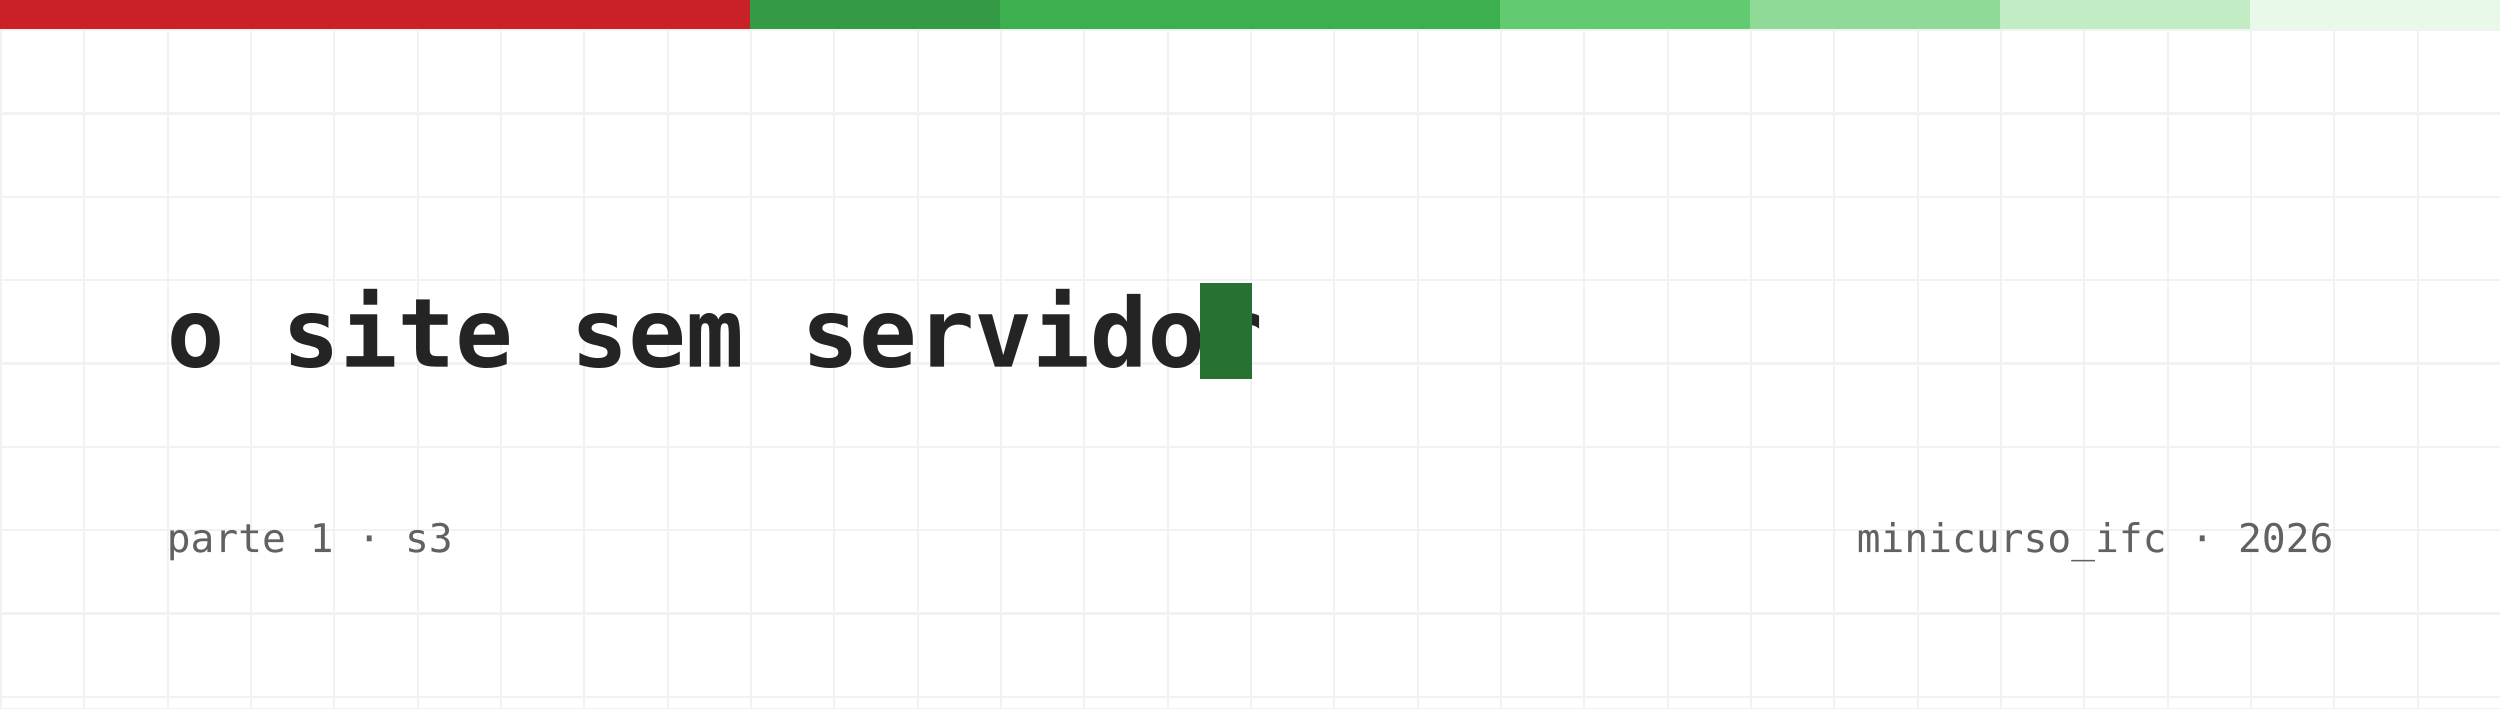
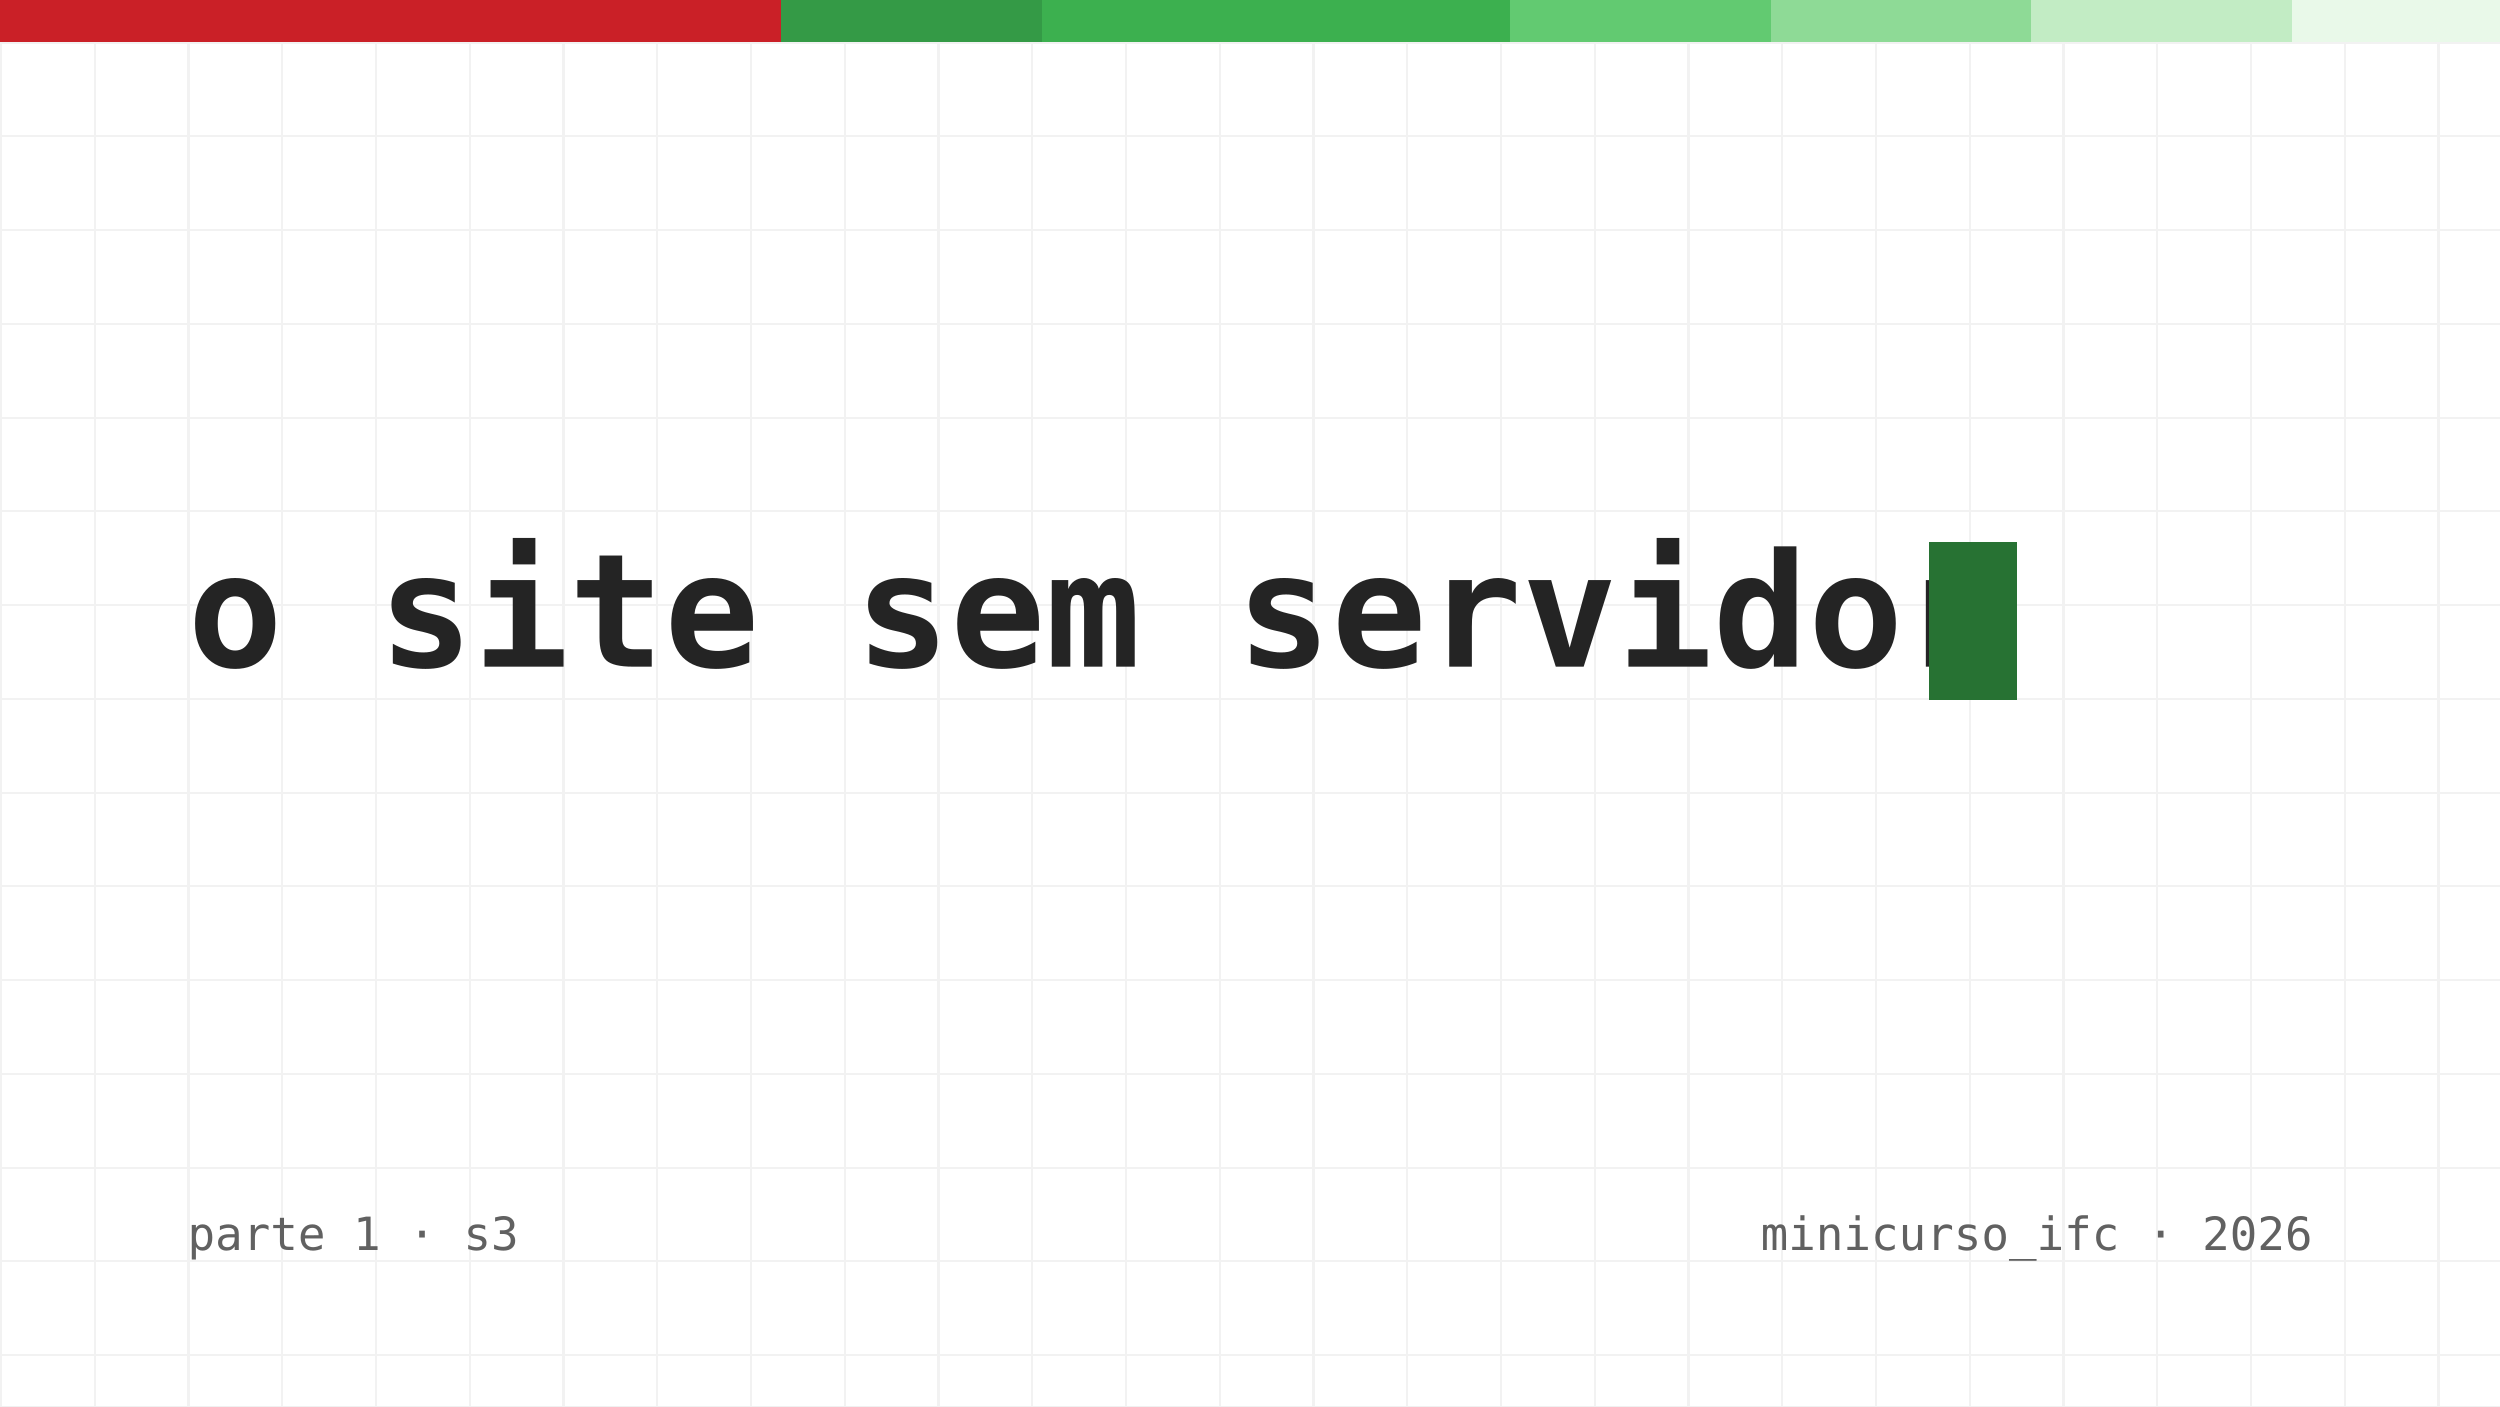
- <svg xmlns="http://www.w3.org/2000/svg" width="1200" height="340" viewBox="0 0 1200 340" shape-rendering="crispEdges">
-   <rect width="1200" height="340" fill="#ffffff" />
-   <rect x="0" y="14" width="1" height="326" fill="#f2f2f2" />
-   <rect x="40" y="14" width="1" height="326" fill="#f2f2f2" />
-   <rect x="80" y="14" width="1" height="326" fill="#f2f2f2" />
-   <rect x="120" y="14" width="1" height="326" fill="#f2f2f2" />
-   <rect x="160" y="14" width="1" height="326" fill="#f2f2f2" />
-   <rect x="200" y="14" width="1" height="326" fill="#f2f2f2" />
-   <rect x="240" y="14" width="1" height="326" fill="#f2f2f2" />
-   <rect x="280" y="14" width="1" height="326" fill="#f2f2f2" />
-   <rect x="320" y="14" width="1" height="326" fill="#f2f2f2" />
-   <rect x="360" y="14" width="1" height="326" fill="#f2f2f2" />
-   <rect x="400" y="14" width="1" height="326" fill="#f2f2f2" />
-   <rect x="440" y="14" width="1" height="326" fill="#f2f2f2" />
-   <rect x="480" y="14" width="1" height="326" fill="#f2f2f2" />
-   <rect x="520" y="14" width="1" height="326" fill="#f2f2f2" />
-   <rect x="560" y="14" width="1" height="326" fill="#f2f2f2" />
-   <rect x="600" y="14" width="1" height="326" fill="#f2f2f2" />
-   <rect x="640" y="14" width="1" height="326" fill="#f2f2f2" />
-   <rect x="680" y="14" width="1" height="326" fill="#f2f2f2" />
-   <rect x="720" y="14" width="1" height="326" fill="#f2f2f2" />
-   <rect x="760" y="14" width="1" height="326" fill="#f2f2f2" />
-   <rect x="800" y="14" width="1" height="326" fill="#f2f2f2" />
-   <rect x="840" y="14" width="1" height="326" fill="#f2f2f2" />
-   <rect x="880" y="14" width="1" height="326" fill="#f2f2f2" />
-   <rect x="920" y="14" width="1" height="326" fill="#f2f2f2" />
-   <rect x="960" y="14" width="1" height="326" fill="#f2f2f2" />
-   <rect x="1000" y="14" width="1" height="326" fill="#f2f2f2" />
-   <rect x="1040" y="14" width="1" height="326" fill="#f2f2f2" />
-   <rect x="1080" y="14" width="1" height="326" fill="#f2f2f2" />
-   <rect x="1120" y="14" width="1" height="326" fill="#f2f2f2" />
-   <rect x="1160" y="14" width="1" height="326" fill="#f2f2f2" />
-   <rect x="0" y="14" width="1200" height="1" fill="#f2f2f2" />
-   <rect x="0" y="54" width="1200" height="1" fill="#f2f2f2" />
-   <rect x="0" y="94" width="1200" height="1" fill="#f2f2f2" />
-   <rect x="0" y="134" width="1200" height="1" fill="#f2f2f2" />
-   <rect x="0" y="174" width="1200" height="1" fill="#f2f2f2" />
-   <rect x="0" y="214" width="1200" height="1" fill="#f2f2f2" />
-   <rect x="0" y="254" width="1200" height="1" fill="#f2f2f2" />
-   <rect x="0" y="294" width="1200" height="1" fill="#f2f2f2" />
-   <rect x="0" y="334" width="1200" height="1" fill="#f2f2f2" />
-   <rect x="0" y="0" width="24" height="14" fill="#ca2027" />
-   <rect x="24" y="0" width="24" height="14" fill="#ca2027" />
-   <rect x="48" y="0" width="24" height="14" fill="#ca2027" />
-   <rect x="72" y="0" width="24" height="14" fill="#ca2027" />
-   <rect x="96" y="0" width="24" height="14" fill="#ca2027" />
-   <rect x="120" y="0" width="24" height="14" fill="#ca2027" />
-   <rect x="144" y="0" width="24" height="14" fill="#ca2027" />
-   <rect x="168" y="0" width="24" height="14" fill="#ca2027" />
-   <rect x="192" y="0" width="24" height="14" fill="#ca2027" />
-   <rect x="216" y="0" width="24" height="14" fill="#ca2027" />
-   <rect x="240" y="0" width="24" height="14" fill="#ca2027" />
-   <rect x="264" y="0" width="24" height="14" fill="#ca2027" />
-   <rect x="288" y="0" width="24" height="14" fill="#ca2027" />
-   <rect x="312" y="0" width="24" height="14" fill="#ca2027" />
-   <rect x="336" y="0" width="24" height="14" fill="#ca2027" />
-   <rect x="360" y="0" width="24" height="14" fill="#349a46" />
-   <rect x="384" y="0" width="24" height="14" fill="#349a46" />
-   <rect x="408" y="0" width="24" height="14" fill="#349a46" />
-   <rect x="432" y="0" width="24" height="14" fill="#349a46" />
-   <rect x="456" y="0" width="24" height="14" fill="#349a46" />
-   <rect x="480" y="0" width="24" height="14" fill="#3cb04f" />
-   <rect x="504" y="0" width="24" height="14" fill="#3cb04f" />
-   <rect x="528" y="0" width="24" height="14" fill="#3cb04f" />
-   <rect x="552" y="0" width="24" height="14" fill="#3cb04f" />
-   <rect x="576" y="0" width="24" height="14" fill="#3cb04f" />
-   <rect x="600" y="0" width="24" height="14" fill="#3cb04f" />
-   <rect x="624" y="0" width="24" height="14" fill="#3cb04f" />
-   <rect x="648" y="0" width="24" height="14" fill="#3cb04f" />
-   <rect x="672" y="0" width="24" height="14" fill="#3cb04f" />
-   <rect x="696" y="0" width="24" height="14" fill="#3cb04f" />
-   <rect x="720" y="0" width="24" height="14" fill="#62ca71" />
-   <rect x="744" y="0" width="24" height="14" fill="#62ca71" />
-   <rect x="768" y="0" width="24" height="14" fill="#62ca71" />
-   <rect x="792" y="0" width="24" height="14" fill="#62ca71" />
-   <rect x="816" y="0" width="24" height="14" fill="#62ca71" />
-   <rect x="840" y="0" width="24" height="14" fill="#8eda96" />
-   <rect x="864" y="0" width="24" height="14" fill="#8eda96" />
-   <rect x="888" y="0" width="24" height="14" fill="#8eda96" />
-   <rect x="912" y="0" width="24" height="14" fill="#8eda96" />
-   <rect x="936" y="0" width="24" height="14" fill="#8eda96" />
-   <rect x="960" y="0" width="24" height="14" fill="#c2ecc4" />
-   <rect x="984" y="0" width="24" height="14" fill="#c2ecc4" />
-   <rect x="1008" y="0" width="24" height="14" fill="#c2ecc4" />
-   <rect x="1032" y="0" width="24" height="14" fill="#c2ecc4" />
-   <rect x="1056" y="0" width="24" height="14" fill="#c2ecc4" />
-   <rect x="1080" y="0" width="24" height="14" fill="#e9f9e9" />
-   <rect x="1104" y="0" width="24" height="14" fill="#e9f9e9" />
-   <rect x="1128" y="0" width="24" height="14" fill="#e9f9e9" />
-   <rect x="1152" y="0" width="24" height="14" fill="#e9f9e9" />
-   <rect x="1176" y="0" width="24" height="14" fill="#e9f9e9" />
-   <text x="80" y="176" font-family="Cascadia Mono,JetBrains Mono,Consolas,ui-monospace,monospace" font-size="46" font-weight="700" fill="#242424">o site sem servidor</text>
-   <rect x="576" y="136" width="25" height="46" fill="#277233" />
-   <text x="80" y="265" font-family="Cascadia Mono,JetBrains Mono,Consolas,ui-monospace,monospace" font-size="19" fill="#616161">parte 1 · s3</text>
-   <text x="1120" y="265" font-family="Cascadia Mono,JetBrains Mono,Consolas,ui-monospace,monospace" font-size="19" fill="#616161" text-anchor="end">minicurso_ifc · 2026</text>
+ <svg xmlns="http://www.w3.org/2000/svg" width="1200" height="675" viewBox="0 0 1200 675" shape-rendering="crispEdges">
+   <rect width="1200" height="675" fill="#ffffff" />
+   <rect x="0" y="20" width="1" height="655" fill="#f2f2f2" />
+   <rect x="45" y="20" width="1" height="655" fill="#f2f2f2" />
+   <rect x="90" y="20" width="1" height="655" fill="#f2f2f2" />
+   <rect x="135" y="20" width="1" height="655" fill="#f2f2f2" />
+   <rect x="180" y="20" width="1" height="655" fill="#f2f2f2" />
+   <rect x="225" y="20" width="1" height="655" fill="#f2f2f2" />
+   <rect x="270" y="20" width="1" height="655" fill="#f2f2f2" />
+   <rect x="315" y="20" width="1" height="655" fill="#f2f2f2" />
+   <rect x="360" y="20" width="1" height="655" fill="#f2f2f2" />
+   <rect x="405" y="20" width="1" height="655" fill="#f2f2f2" />
+   <rect x="450" y="20" width="1" height="655" fill="#f2f2f2" />
+   <rect x="495" y="20" width="1" height="655" fill="#f2f2f2" />
+   <rect x="540" y="20" width="1" height="655" fill="#f2f2f2" />
+   <rect x="585" y="20" width="1" height="655" fill="#f2f2f2" />
+   <rect x="630" y="20" width="1" height="655" fill="#f2f2f2" />
+   <rect x="675" y="20" width="1" height="655" fill="#f2f2f2" />
+   <rect x="720" y="20" width="1" height="655" fill="#f2f2f2" />
+   <rect x="765" y="20" width="1" height="655" fill="#f2f2f2" />
+   <rect x="810" y="20" width="1" height="655" fill="#f2f2f2" />
+   <rect x="855" y="20" width="1" height="655" fill="#f2f2f2" />
+   <rect x="900" y="20" width="1" height="655" fill="#f2f2f2" />
+   <rect x="945" y="20" width="1" height="655" fill="#f2f2f2" />
+   <rect x="990" y="20" width="1" height="655" fill="#f2f2f2" />
+   <rect x="1035" y="20" width="1" height="655" fill="#f2f2f2" />
+   <rect x="1080" y="20" width="1" height="655" fill="#f2f2f2" />
+   <rect x="1125" y="20" width="1" height="655" fill="#f2f2f2" />
+   <rect x="1170" y="20" width="1" height="655" fill="#f2f2f2" />
+   <rect x="0" y="20" width="1200" height="1" fill="#f2f2f2" />
+   <rect x="0" y="65" width="1200" height="1" fill="#f2f2f2" />
+   <rect x="0" y="110" width="1200" height="1" fill="#f2f2f2" />
+   <rect x="0" y="155" width="1200" height="1" fill="#f2f2f2" />
+   <rect x="0" y="200" width="1200" height="1" fill="#f2f2f2" />
+   <rect x="0" y="245" width="1200" height="1" fill="#f2f2f2" />
+   <rect x="0" y="290" width="1200" height="1" fill="#f2f2f2" />
+   <rect x="0" y="335" width="1200" height="1" fill="#f2f2f2" />
+   <rect x="0" y="380" width="1200" height="1" fill="#f2f2f2" />
+   <rect x="0" y="425" width="1200" height="1" fill="#f2f2f2" />
+   <rect x="0" y="470" width="1200" height="1" fill="#f2f2f2" />
+   <rect x="0" y="515" width="1200" height="1" fill="#f2f2f2" />
+   <rect x="0" y="560" width="1200" height="1" fill="#f2f2f2" />
+   <rect x="0" y="605" width="1200" height="1" fill="#f2f2f2" />
+   <rect x="0" y="650" width="1200" height="1" fill="#f2f2f2" />
+   <rect x="0" y="0" width="25" height="20" fill="#ca2027" />
+   <rect x="25" y="0" width="25" height="20" fill="#ca2027" />
+   <rect x="50" y="0" width="25" height="20" fill="#ca2027" />
+   <rect x="75" y="0" width="25" height="20" fill="#ca2027" />
+   <rect x="100" y="0" width="25" height="20" fill="#ca2027" />
+   <rect x="125" y="0" width="25" height="20" fill="#ca2027" />
+   <rect x="150" y="0" width="25" height="20" fill="#ca2027" />
+   <rect x="175" y="0" width="25" height="20" fill="#ca2027" />
+   <rect x="200" y="0" width="25" height="20" fill="#ca2027" />
+   <rect x="225" y="0" width="25" height="20" fill="#ca2027" />
+   <rect x="250" y="0" width="25" height="20" fill="#ca2027" />
+   <rect x="275" y="0" width="25" height="20" fill="#ca2027" />
+   <rect x="300" y="0" width="25" height="20" fill="#ca2027" />
+   <rect x="325" y="0" width="25" height="20" fill="#ca2027" />
+   <rect x="350" y="0" width="25" height="20" fill="#ca2027" />
+   <rect x="375" y="0" width="25" height="20" fill="#349a46" />
+   <rect x="400" y="0" width="25" height="20" fill="#349a46" />
+   <rect x="425" y="0" width="25" height="20" fill="#349a46" />
+   <rect x="450" y="0" width="25" height="20" fill="#349a46" />
+   <rect x="475" y="0" width="25" height="20" fill="#349a46" />
+   <rect x="500" y="0" width="25" height="20" fill="#3cb04f" />
+   <rect x="525" y="0" width="25" height="20" fill="#3cb04f" />
+   <rect x="550" y="0" width="25" height="20" fill="#3cb04f" />
+   <rect x="575" y="0" width="25" height="20" fill="#3cb04f" />
+   <rect x="600" y="0" width="25" height="20" fill="#3cb04f" />
+   <rect x="625" y="0" width="25" height="20" fill="#3cb04f" />
+   <rect x="650" y="0" width="25" height="20" fill="#3cb04f" />
+   <rect x="675" y="0" width="25" height="20" fill="#3cb04f" />
+   <rect x="700" y="0" width="25" height="20" fill="#3cb04f" />
+   <rect x="725" y="0" width="25" height="20" fill="#62ca71" />
+   <rect x="750" y="0" width="25" height="20" fill="#62ca71" />
+   <rect x="775" y="0" width="25" height="20" fill="#62ca71" />
+   <rect x="800" y="0" width="25" height="20" fill="#62ca71" />
+   <rect x="825" y="0" width="25" height="20" fill="#62ca71" />
+   <rect x="850" y="0" width="25" height="20" fill="#8eda96" />
+   <rect x="875" y="0" width="25" height="20" fill="#8eda96" />
+   <rect x="900" y="0" width="25" height="20" fill="#8eda96" />
+   <rect x="925" y="0" width="25" height="20" fill="#8eda96" />
+   <rect x="950" y="0" width="25" height="20" fill="#8eda96" />
+   <rect x="975" y="0" width="25" height="20" fill="#c2ecc4" />
+   <rect x="1000" y="0" width="25" height="20" fill="#c2ecc4" />
+   <rect x="1025" y="0" width="25" height="20" fill="#c2ecc4" />
+   <rect x="1050" y="0" width="25" height="20" fill="#c2ecc4" />
+   <rect x="1075" y="0" width="25" height="20" fill="#c2ecc4" />
+   <rect x="1100" y="0" width="25" height="20" fill="#e9f9e9" />
+   <rect x="1125" y="0" width="25" height="20" fill="#e9f9e9" />
+   <rect x="1150" y="0" width="25" height="20" fill="#e9f9e9" />
+   <rect x="1175" y="0" width="25" height="20" fill="#e9f9e9" />
+   <text x="90" y="320" font-family="Cascadia Mono,JetBrains Mono,Consolas,ui-monospace,monospace" font-size="76" font-weight="700" fill="#242424">o site sem servidor</text>
+   <rect x="926" y="260" width="42" height="76" fill="#277233" />
+   <text x="90" y="600" font-family="Cascadia Mono,JetBrains Mono,Consolas,ui-monospace,monospace" font-size="22" fill="#616161">parte 1 · s3</text>
+   <text x="1110" y="600" font-family="Cascadia Mono,JetBrains Mono,Consolas,ui-monospace,monospace" font-size="22" fill="#616161" text-anchor="end">minicurso_ifc · 2026</text>
</svg>
